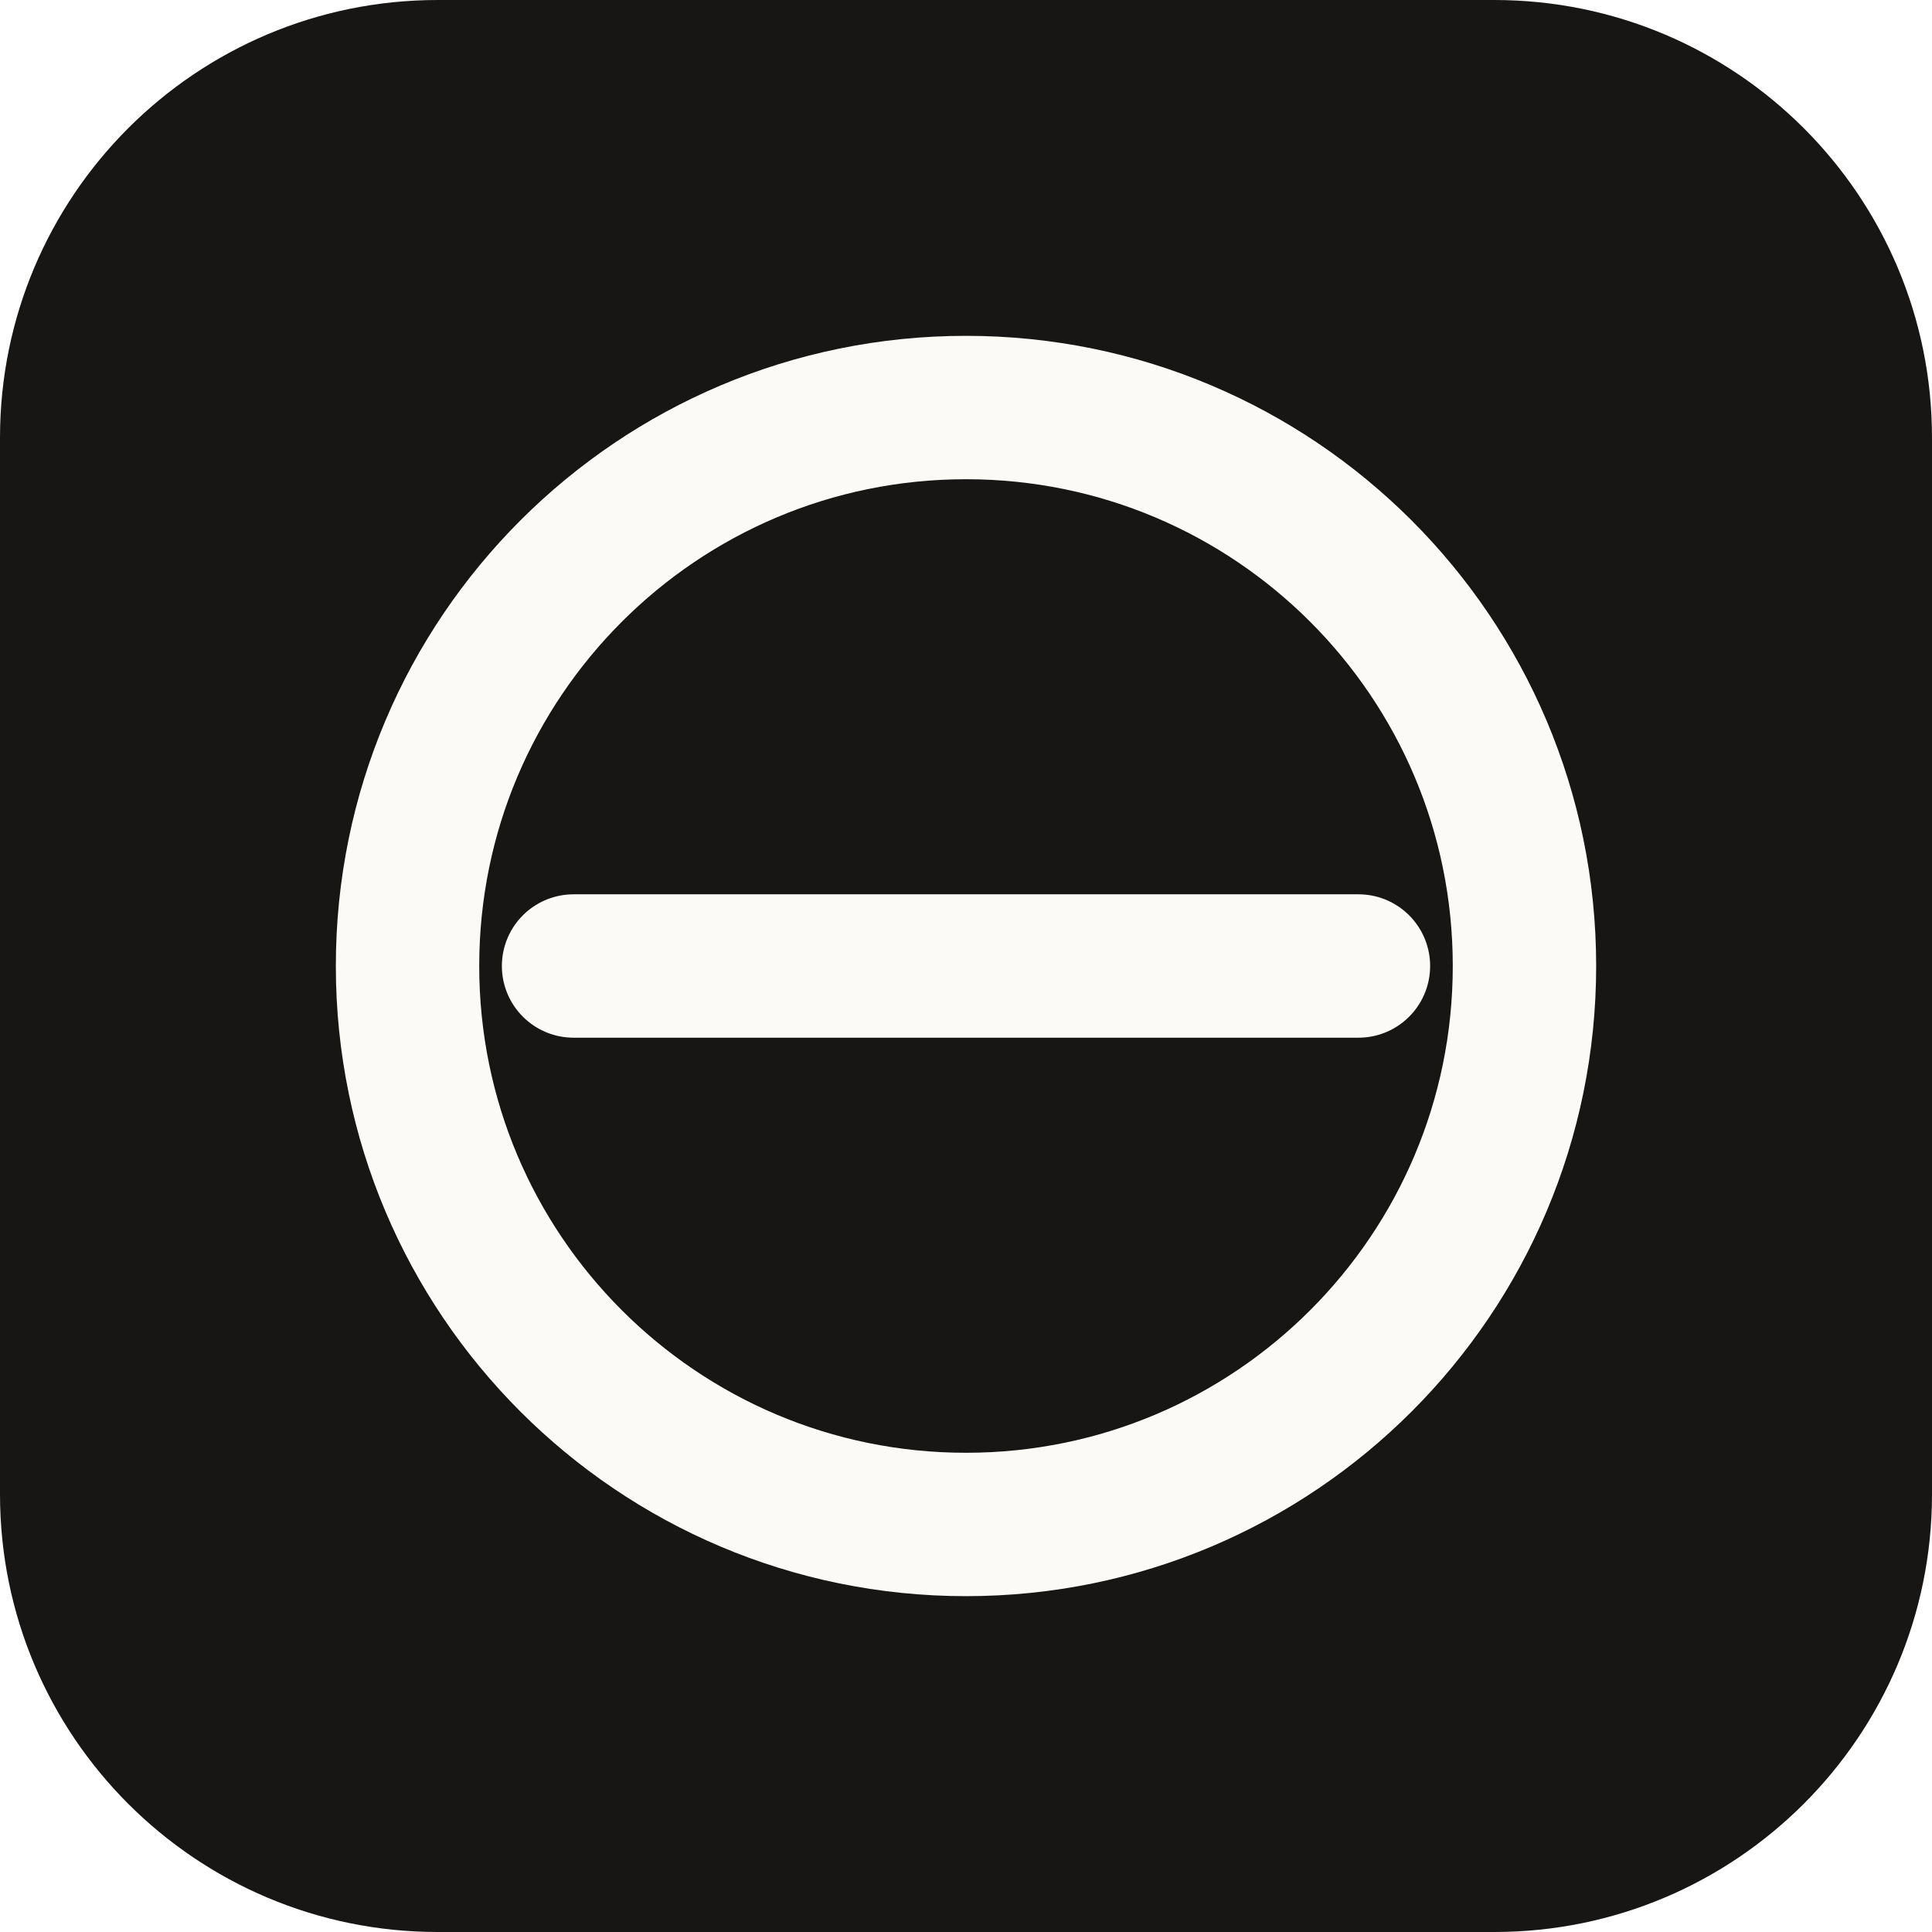
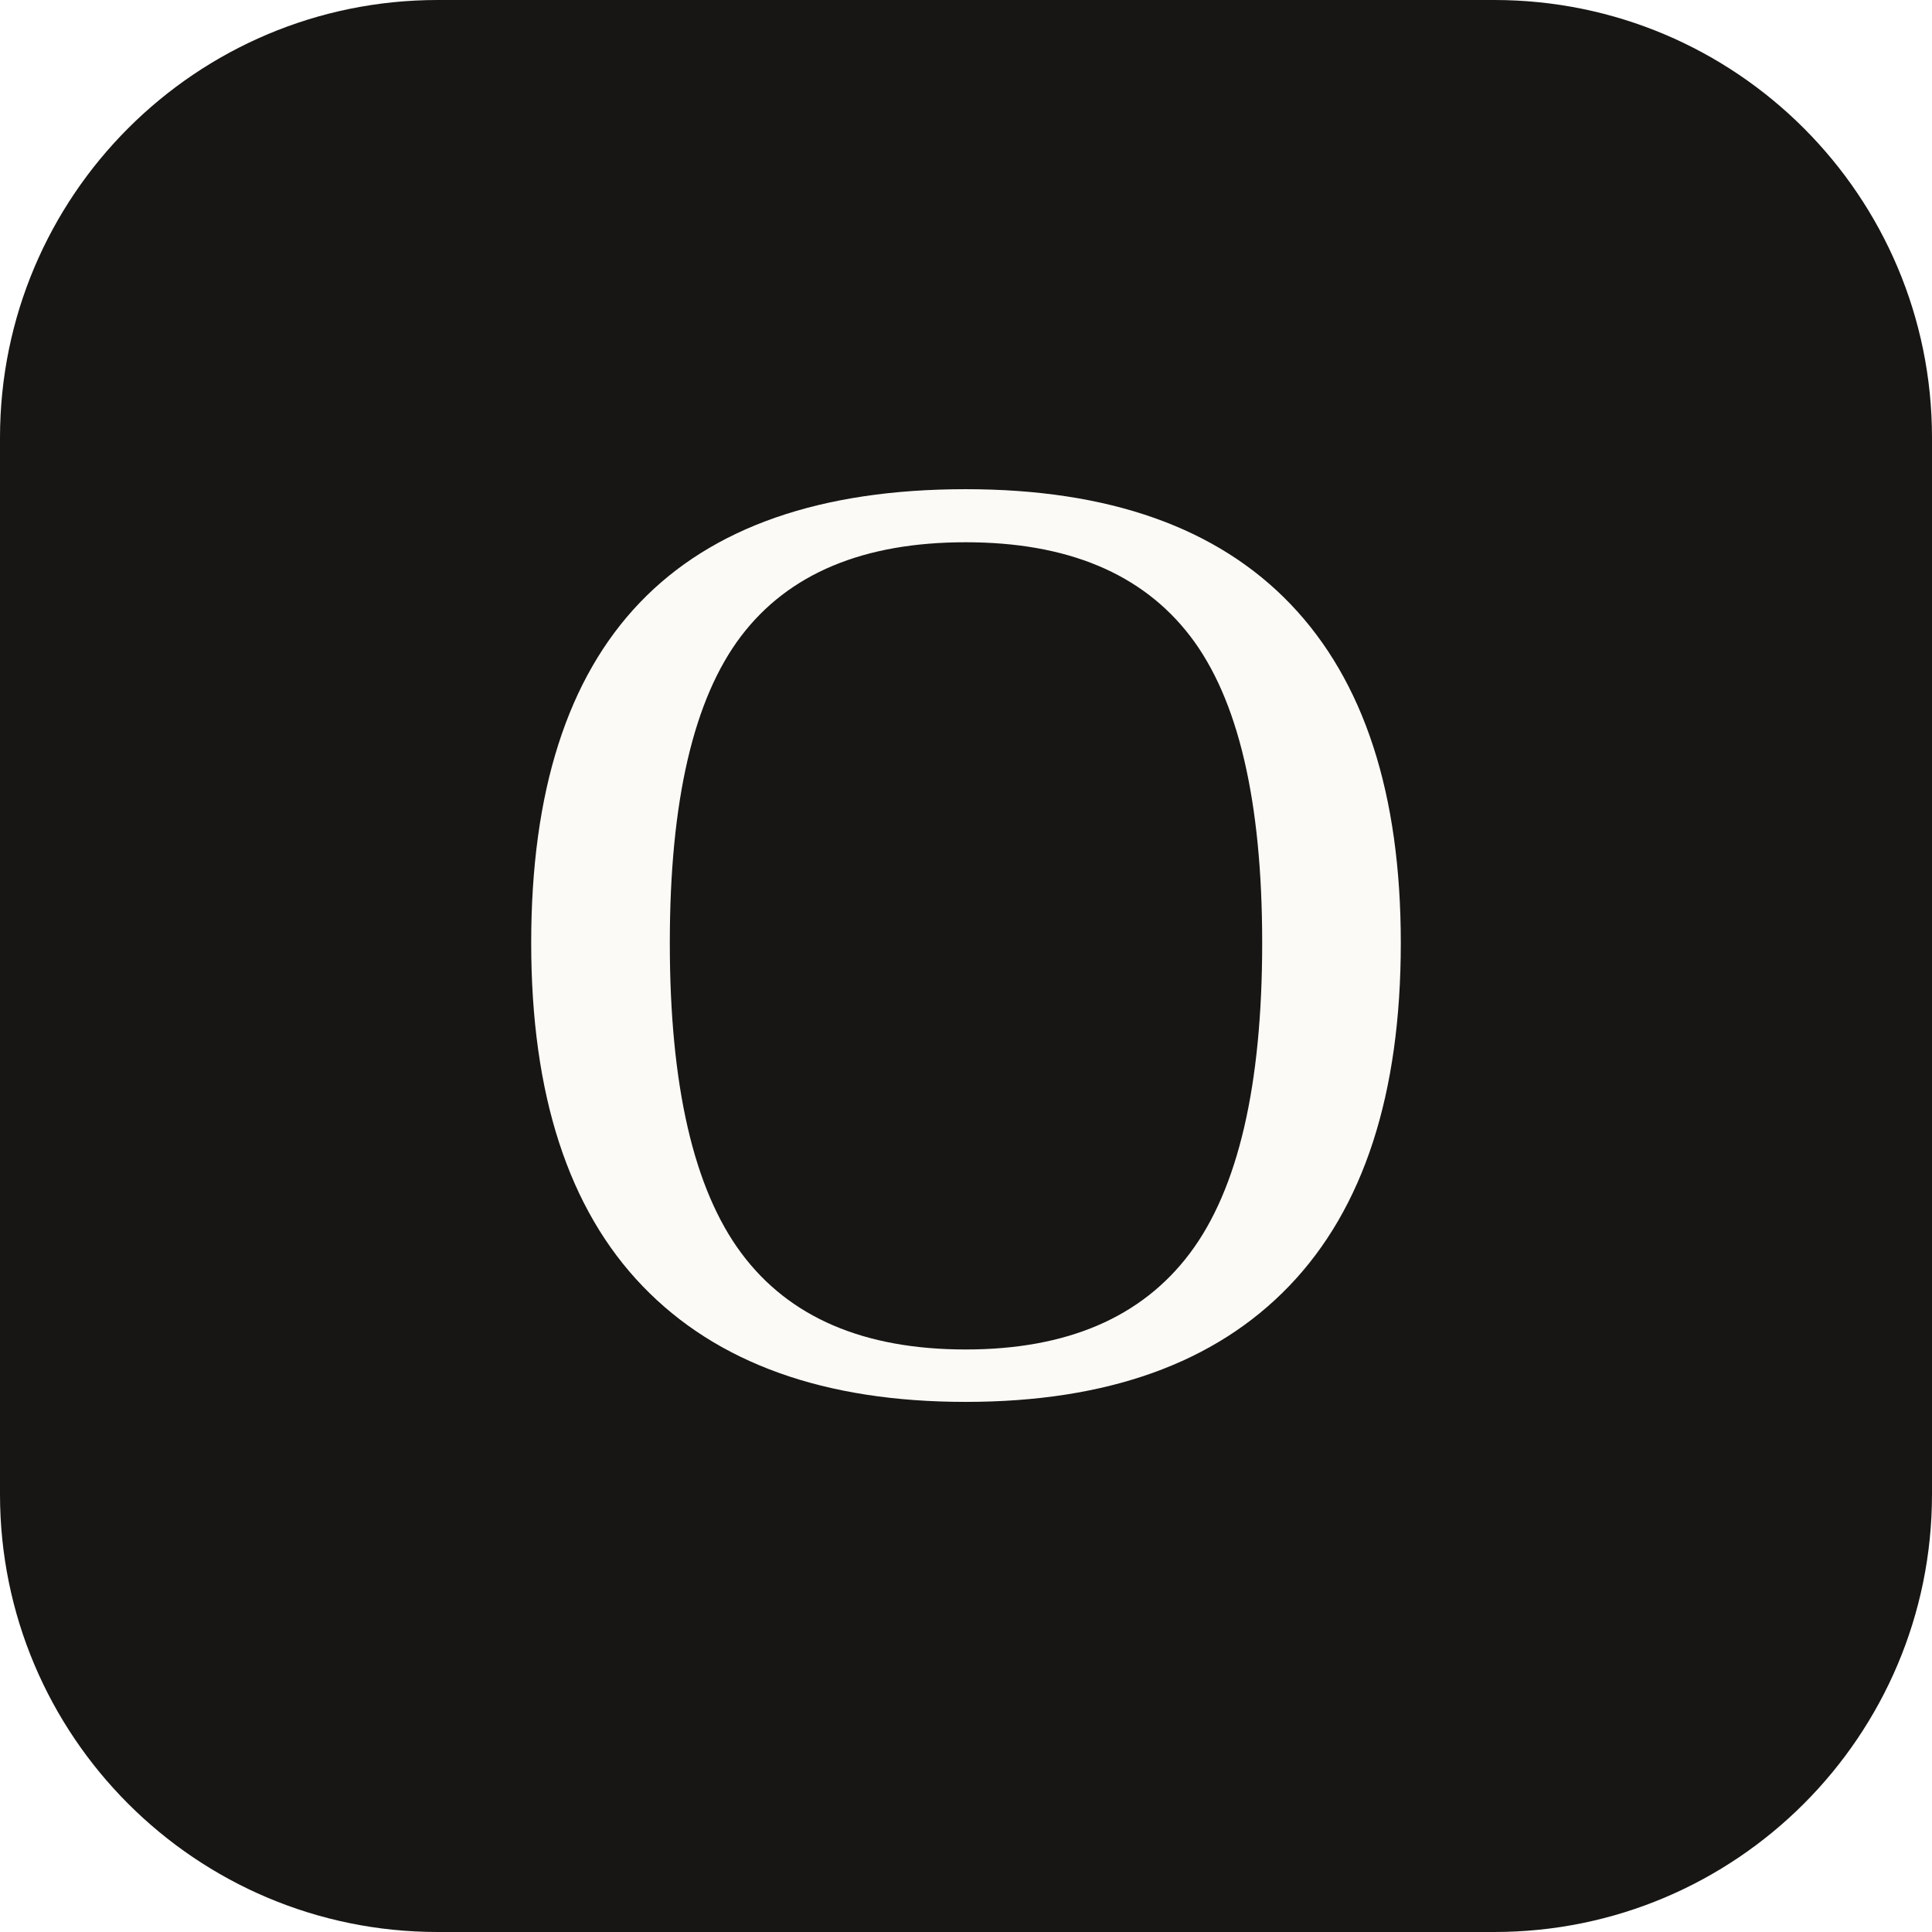
<svg xmlns="http://www.w3.org/2000/svg" viewBox="0 0 512 512" role="img" aria-label="Omniponder">
  <rect width="512" height="512" rx="116" fill="#171614" />
-   <circle cx="256" cy="256" r="148" fill="none" stroke="#fbfaf7" stroke-width="38" />
-   <line x1="152" y1="256" x2="360" y2="256" stroke="#fbfaf7" stroke-width="38" stroke-linecap="round" />
+   <text x="256" y="368" text-anchor="middle" font-family="Georgia, 'Times New Roman', 'Noto Serif', serif" font-size="360" fill="#fbfaf7">O</text>
</svg>
